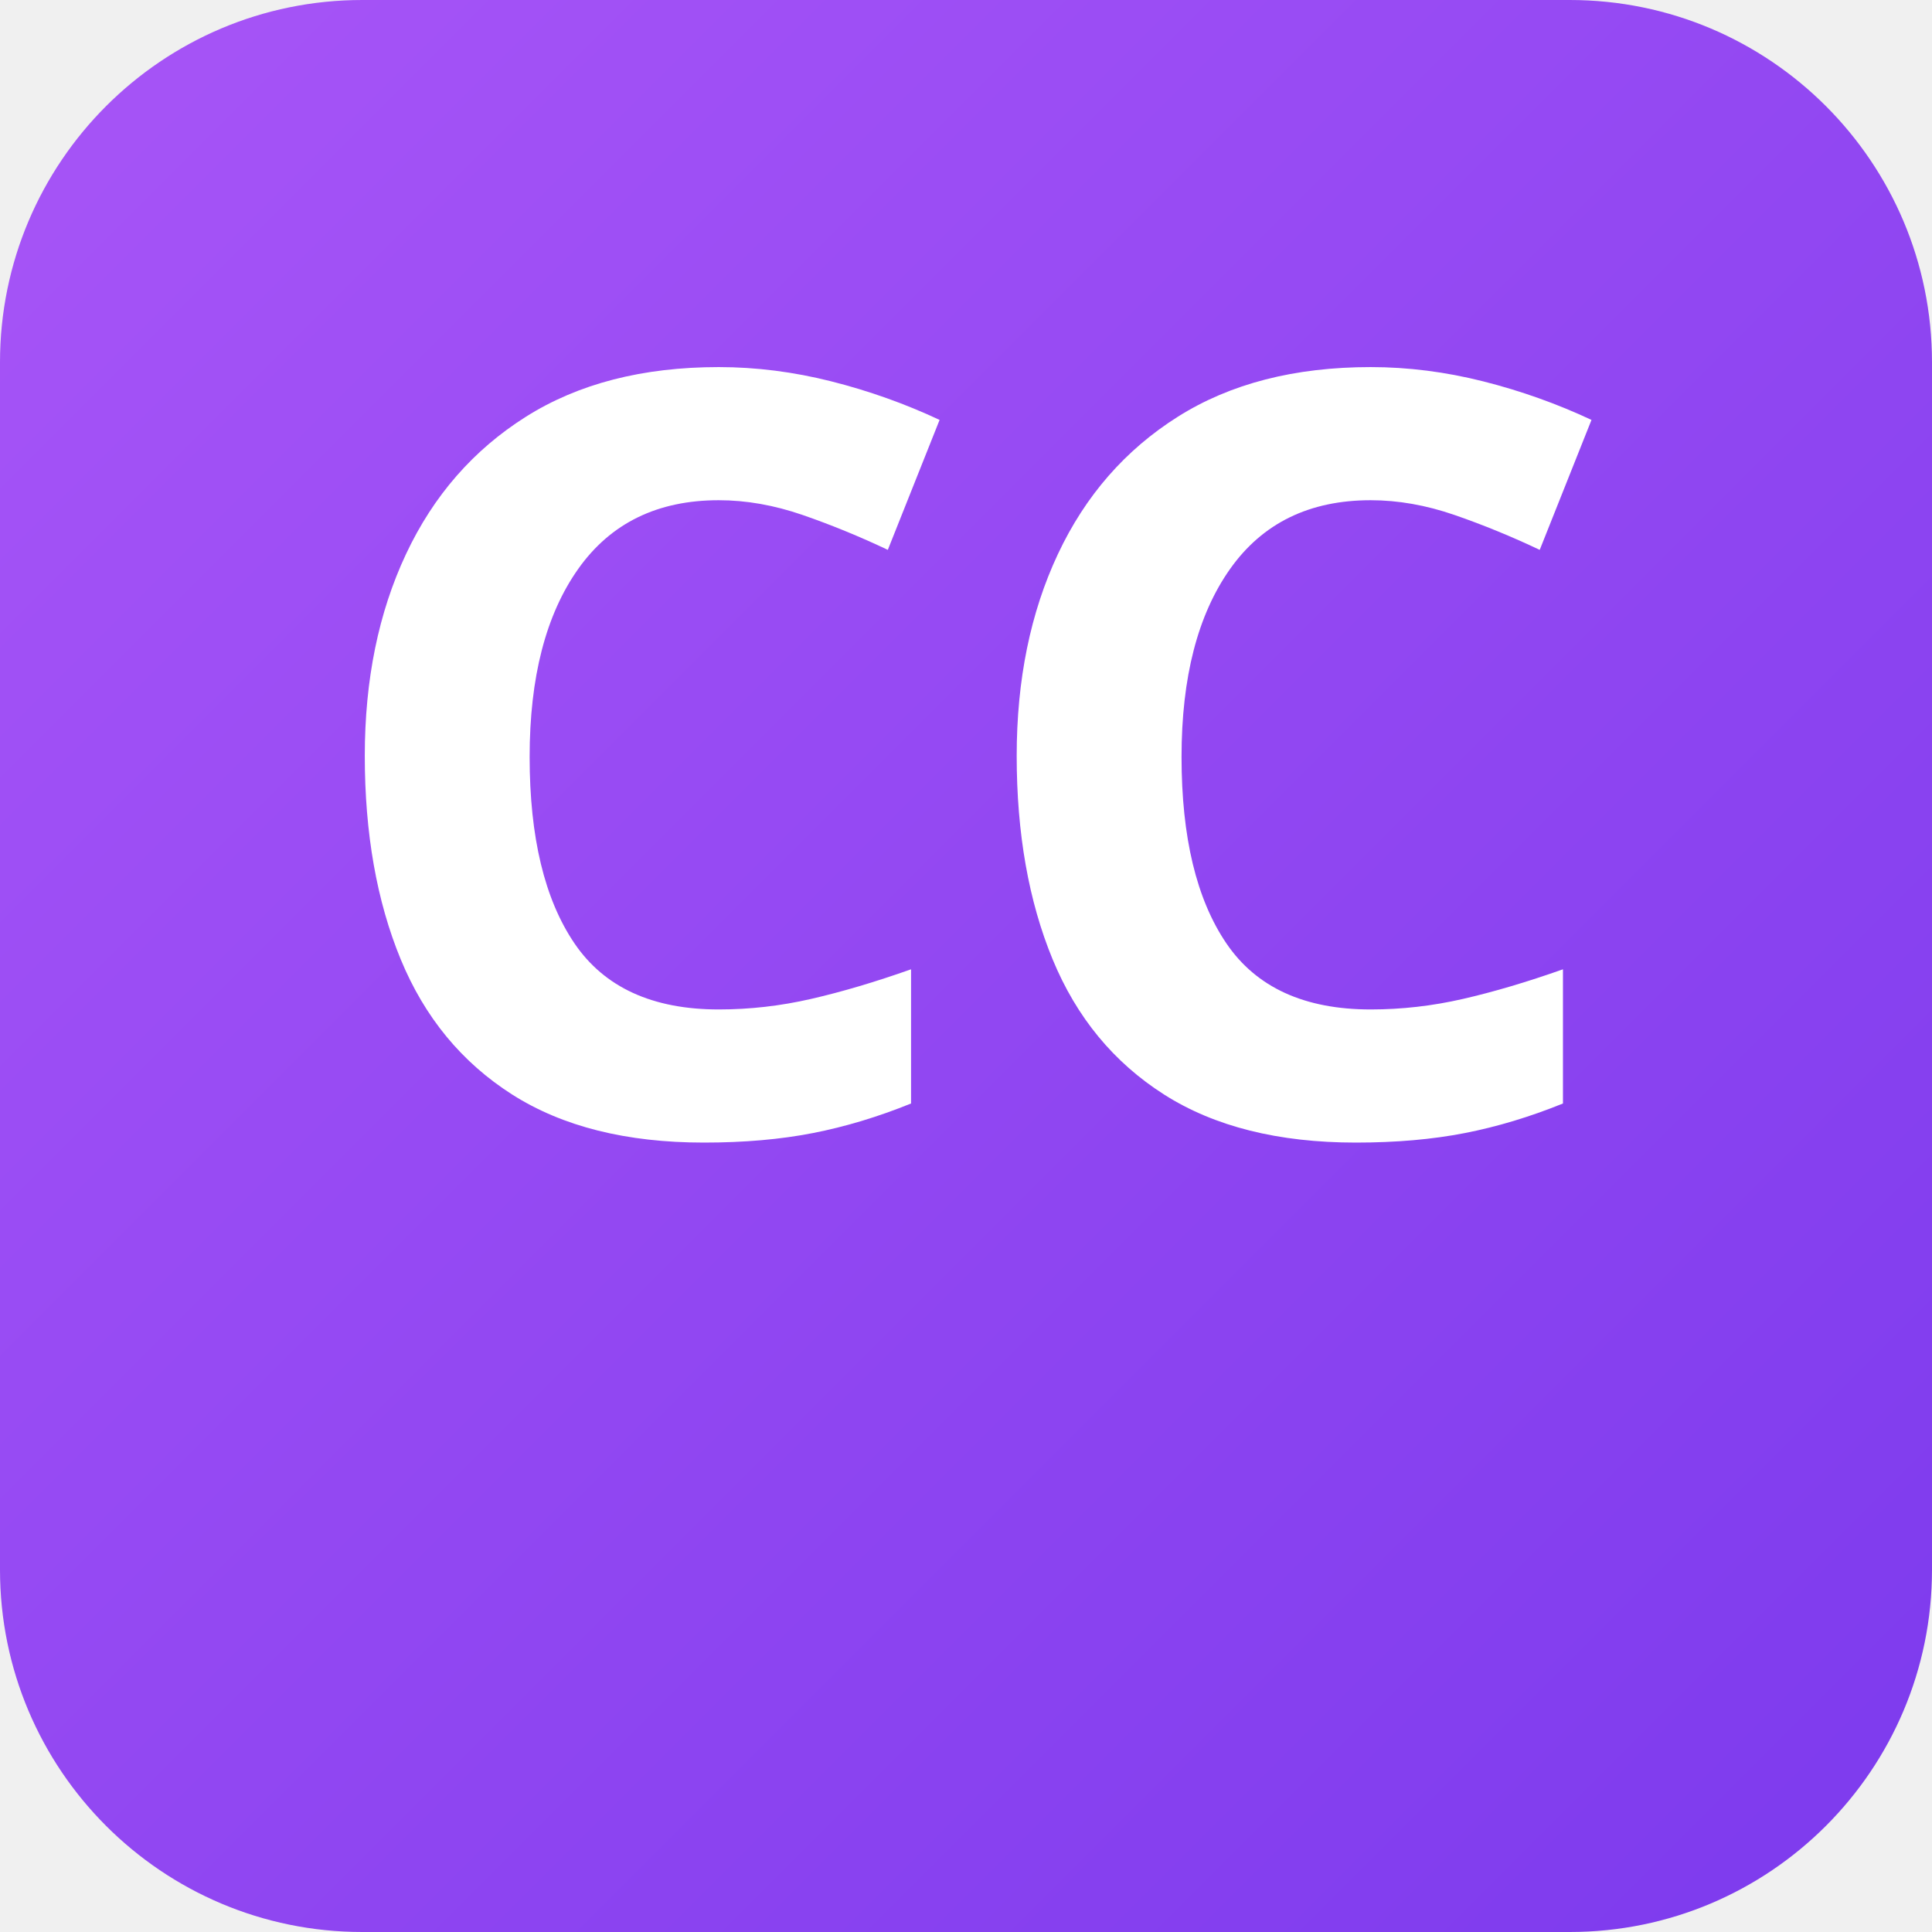
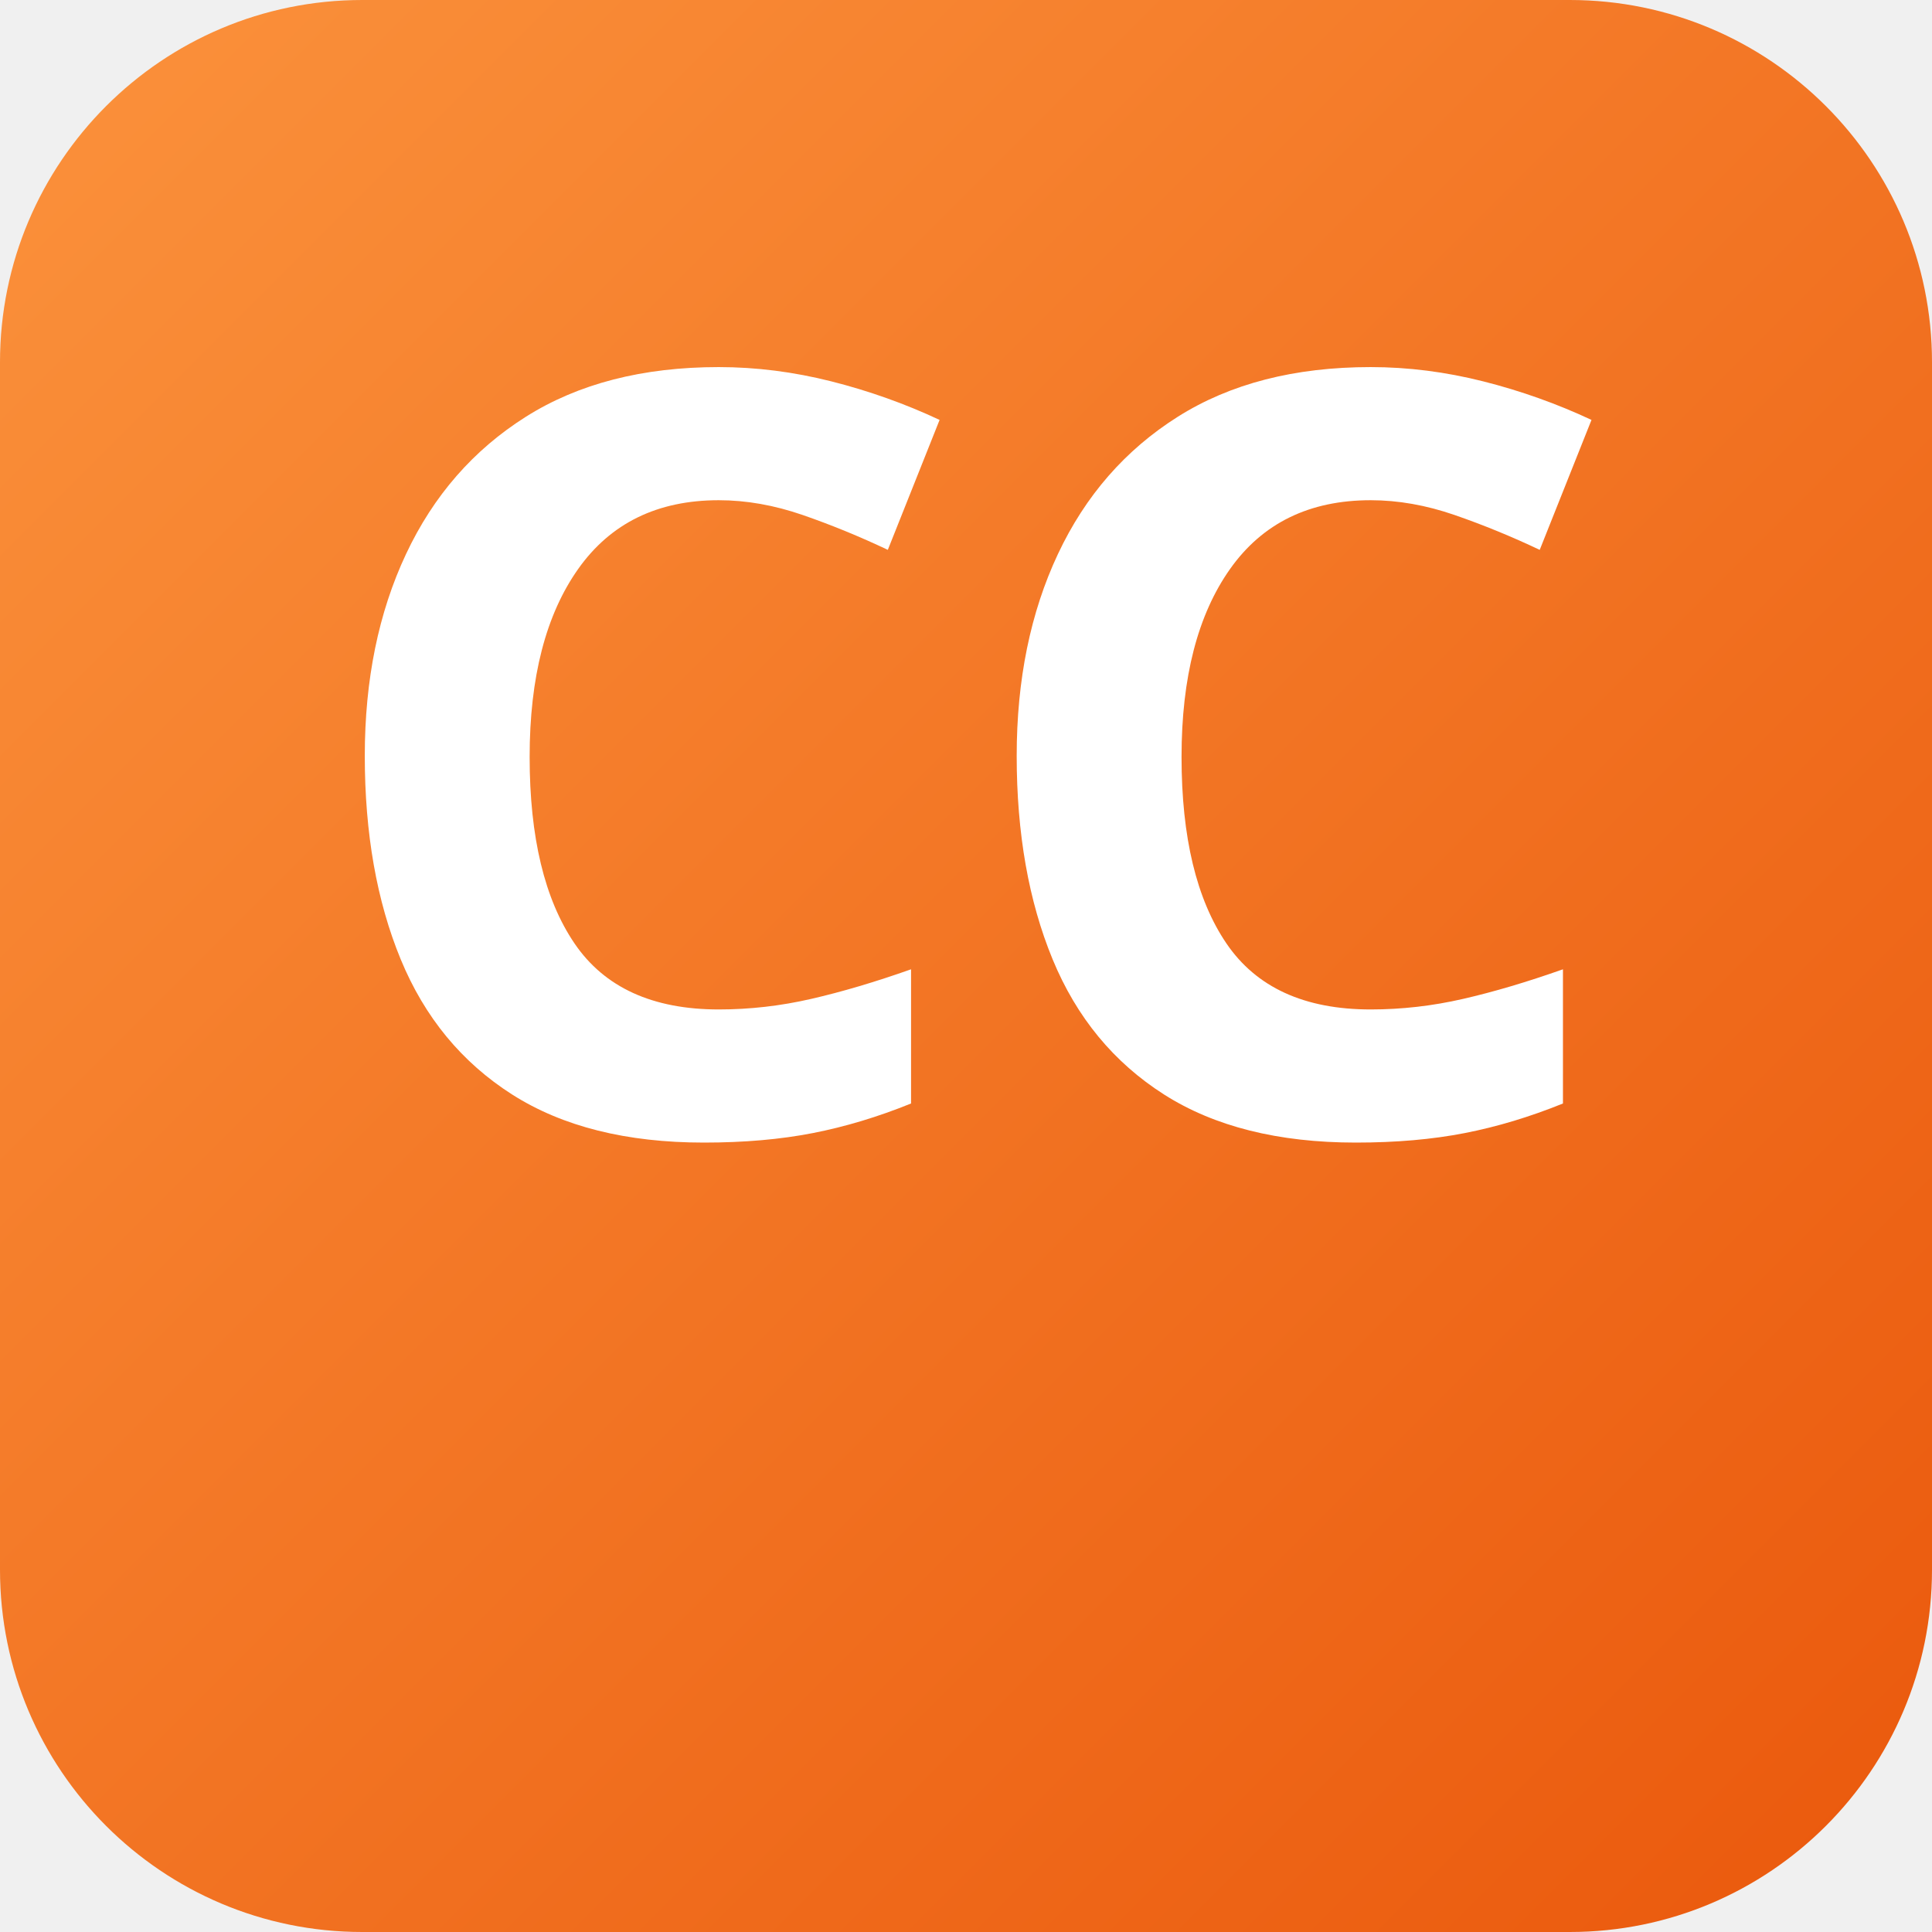
<svg xmlns="http://www.w3.org/2000/svg" width="512" height="512" viewBox="0 0 512 512">
  <defs>
    <linearGradient id="g" x1="0" y1="0" x2="1" y2="1">
-       <stop offset="0%" stop-color="#a855f7" />
-       <stop offset="100%" stop-color="#7c3aed" />
+       <stop offset="0%" stop-color="#fb923c" />
+       <stop offset="100%" stop-color="#ea580c" />
    </linearGradient>
  </defs>
  <rect width="512" height="512" rx="96" fill="url(#g)" />
  <text x="256" y="300" text-anchor="middle" fill="white" font-family="system-ui,sans-serif" font-size="280" font-weight="700">CC</text>
</svg>
